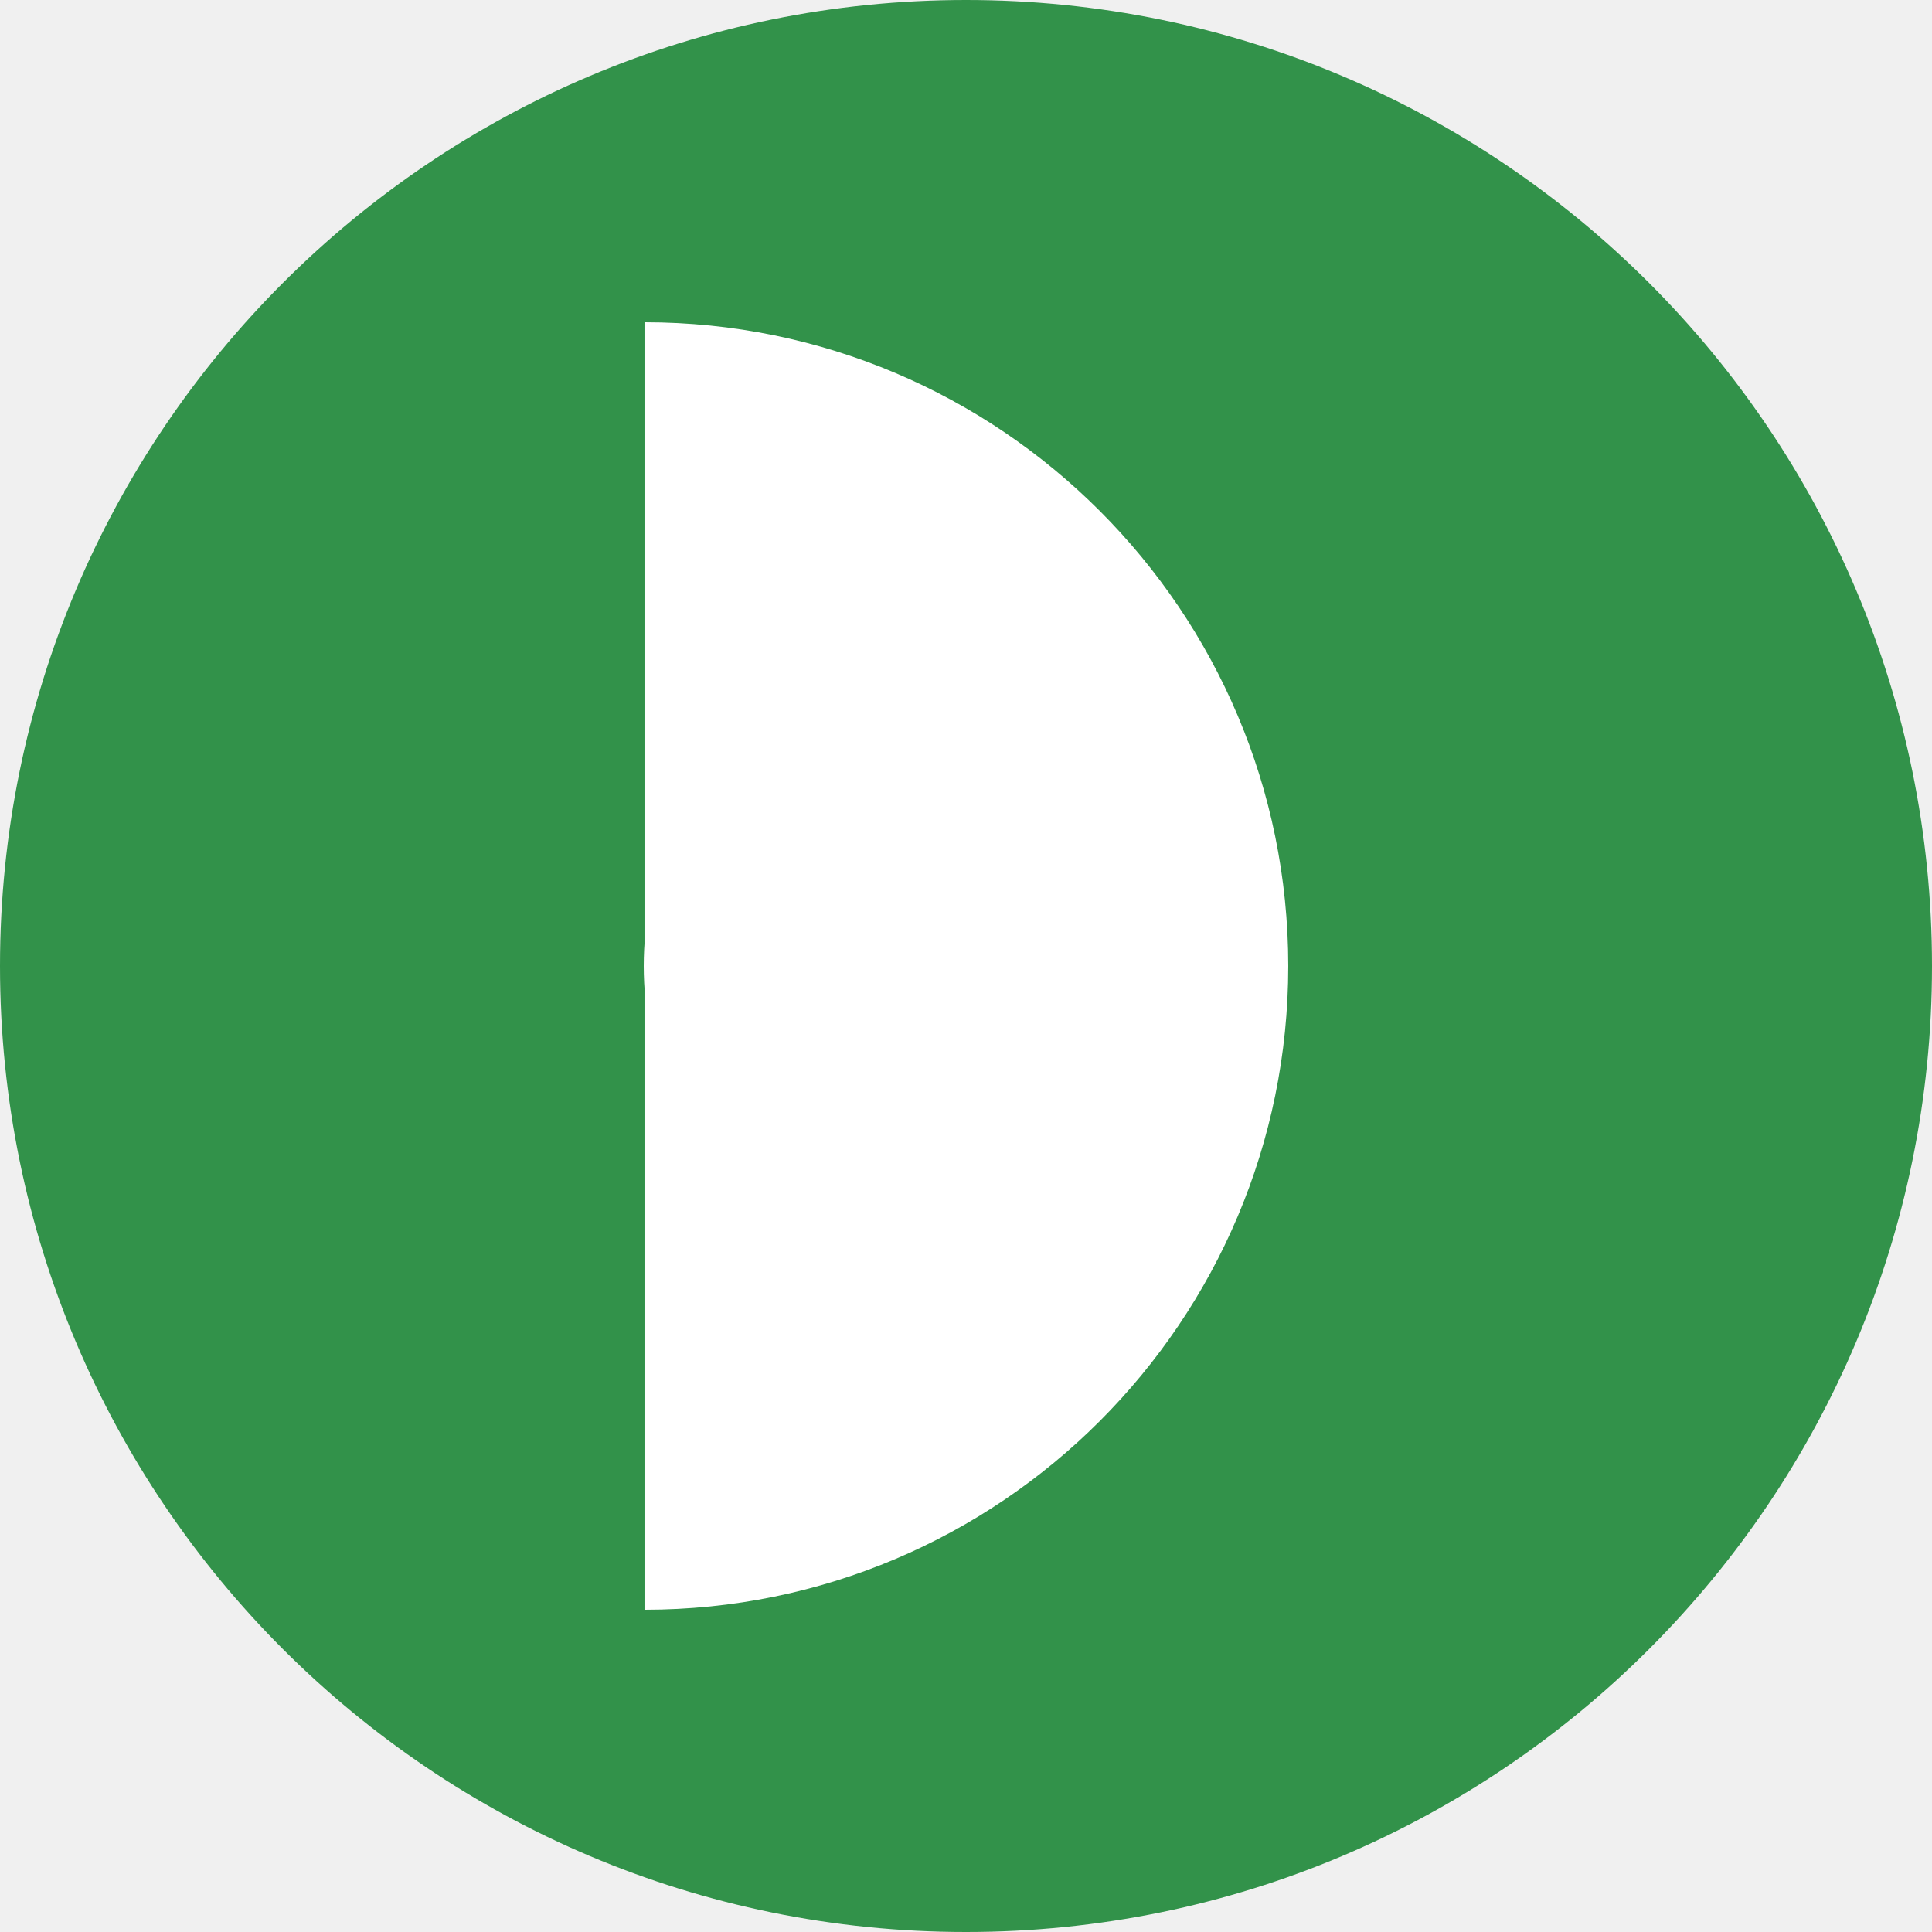
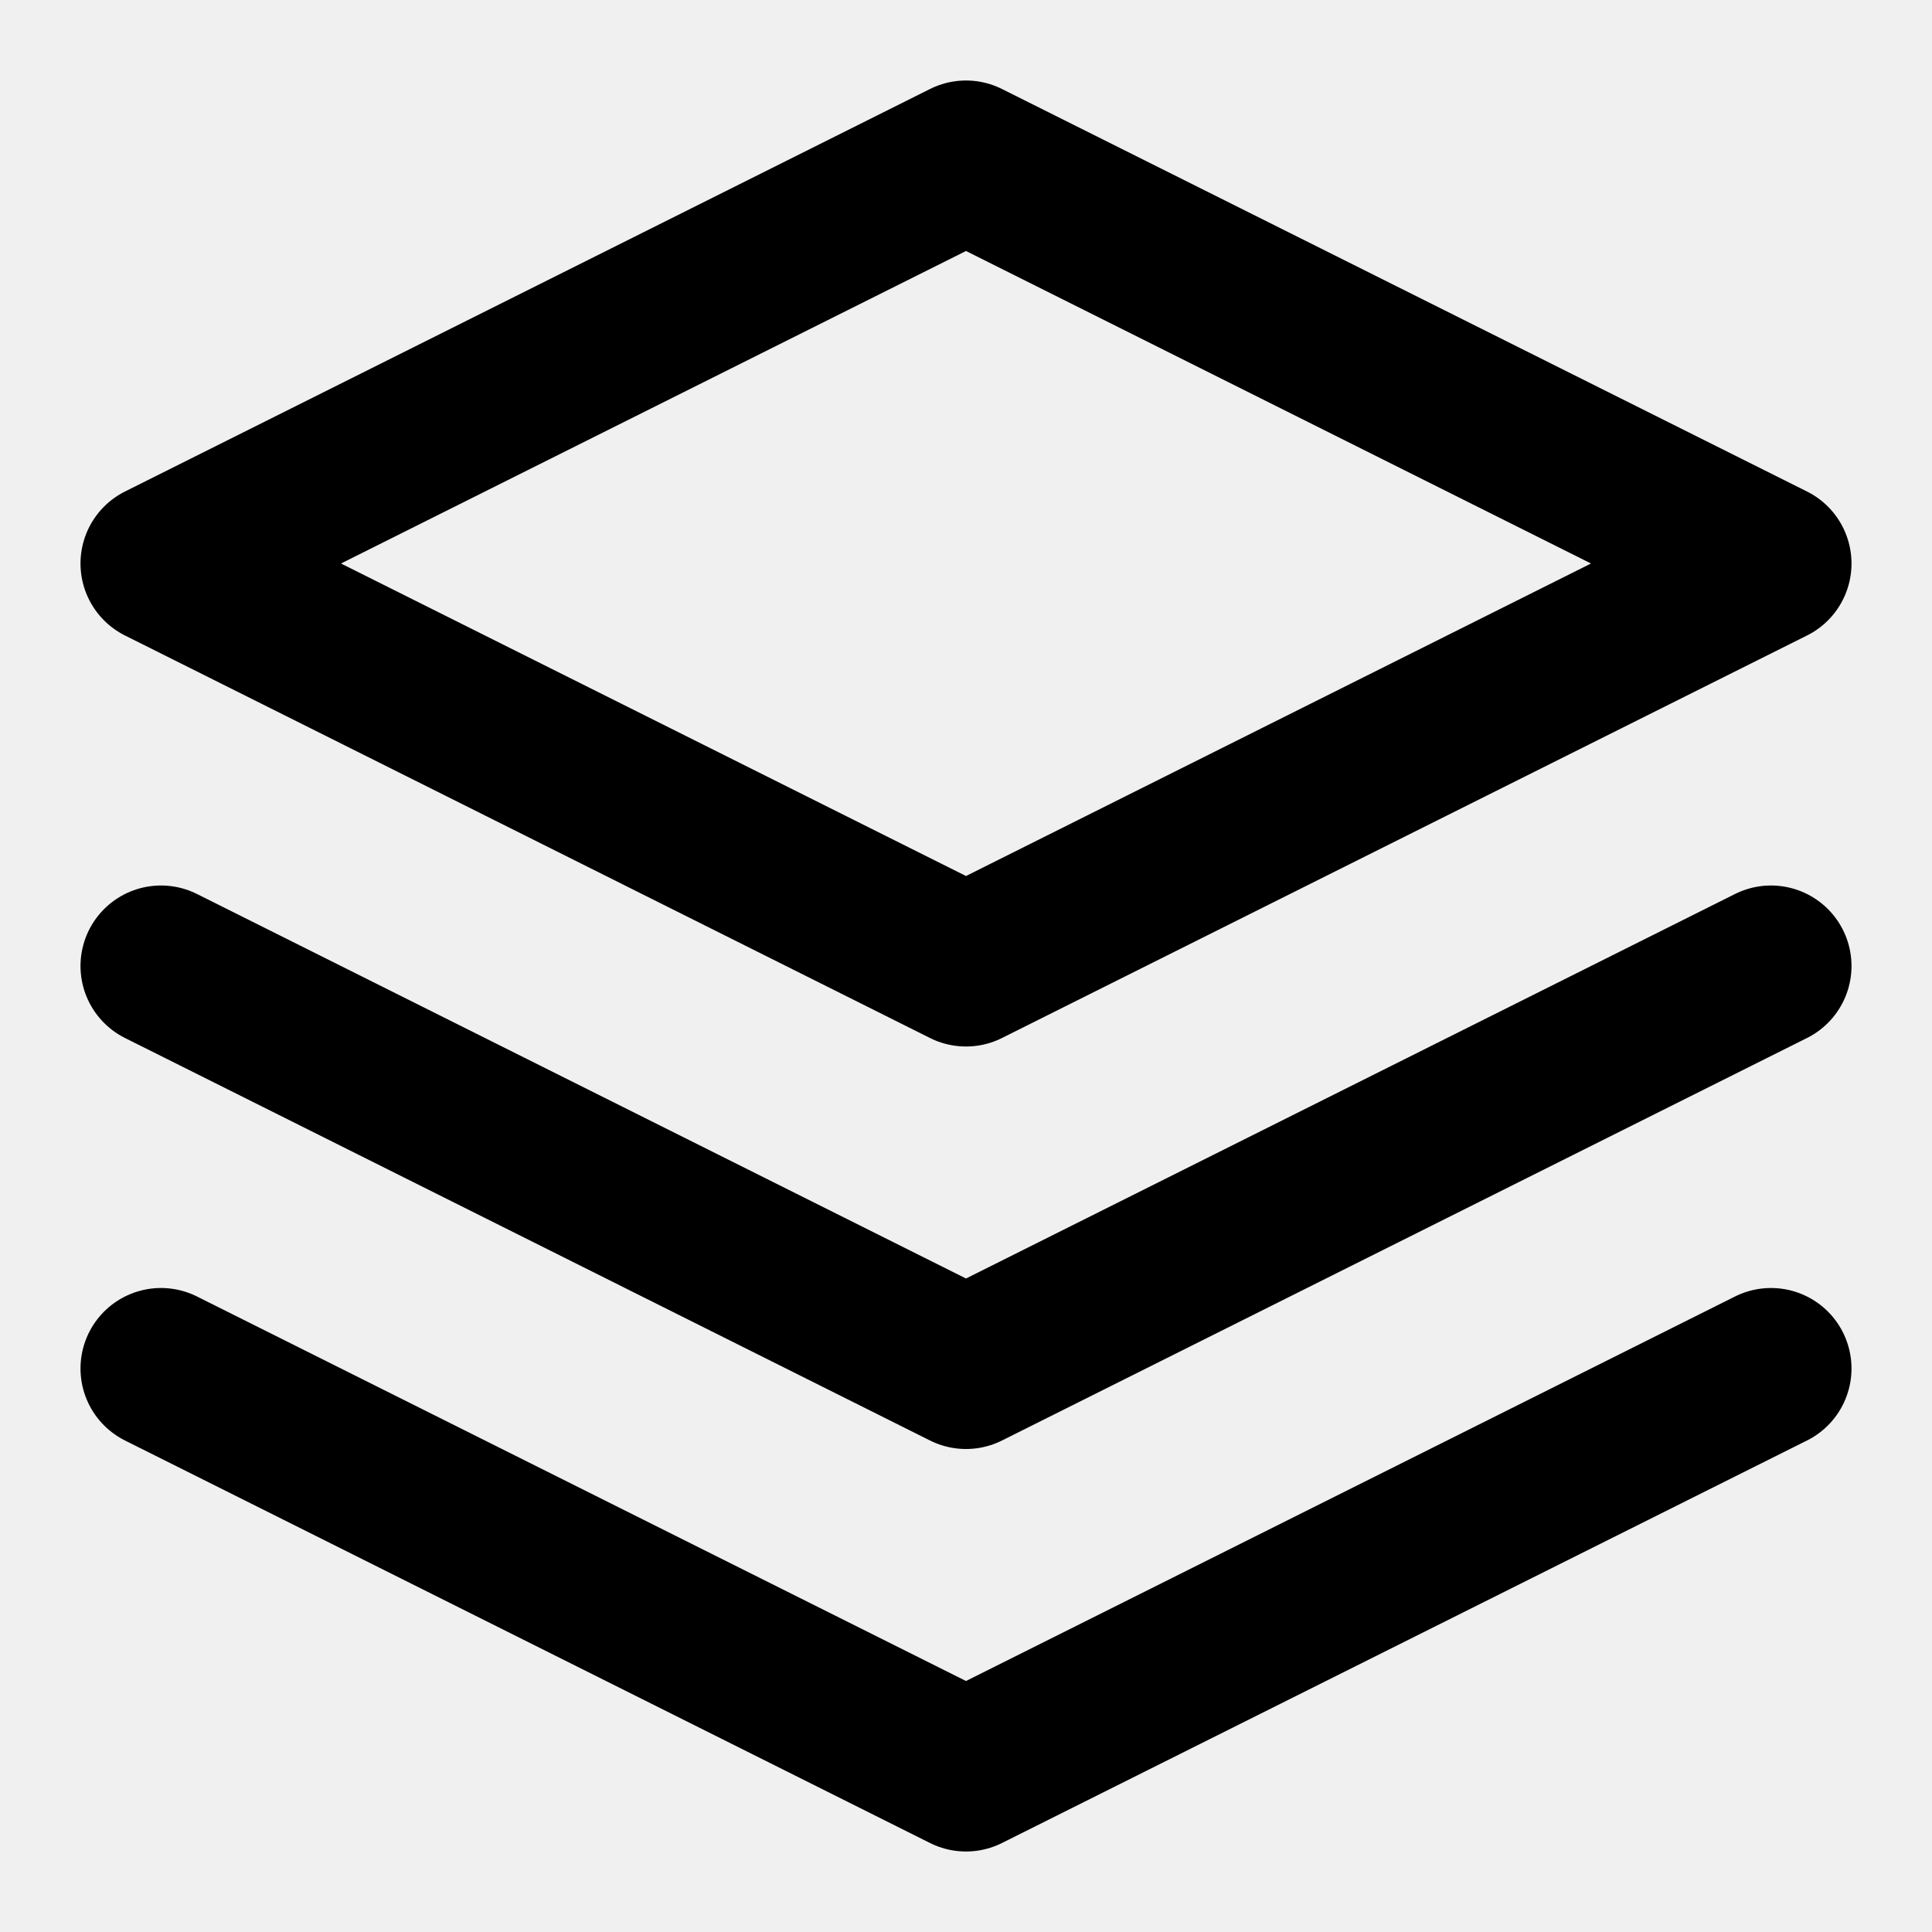
- <svg xmlns="http://www.w3.org/2000/svg" viewBox="0 0 256 256">
-   <path fill="#32924A" d="M128 0C57.3 0 0 57.3 0 128s57.3 128 128 128 128-57.3 128-128S198.7 0 128 0z" />
-   <path fill="#fff" d="M85.3 128c0-23.5 19.1-42.7 42.7-42.7v85.3c-23.6 0-42.7-19.1-42.7-42.6z" />
-   <path fill="#fff" d="M170.7 128c0-47.1-38.2-85.3-85.3-85.3v170.6c47.1 0 85.3-38.2 85.3-85.3z" />
+ <svg xmlns="http://www.w3.org/2000/svg" width="24" height="24" viewBox="0 0 24 24" fill="none" stroke="currentColor" stroke-width="2" stroke-linecap="round" stroke-linejoin="round">
+   <path d="M12 2L2 7l10 5 10-5-10-5zM2 17l10 5 10-5M2 12l10 5 10-5" />
</svg>
